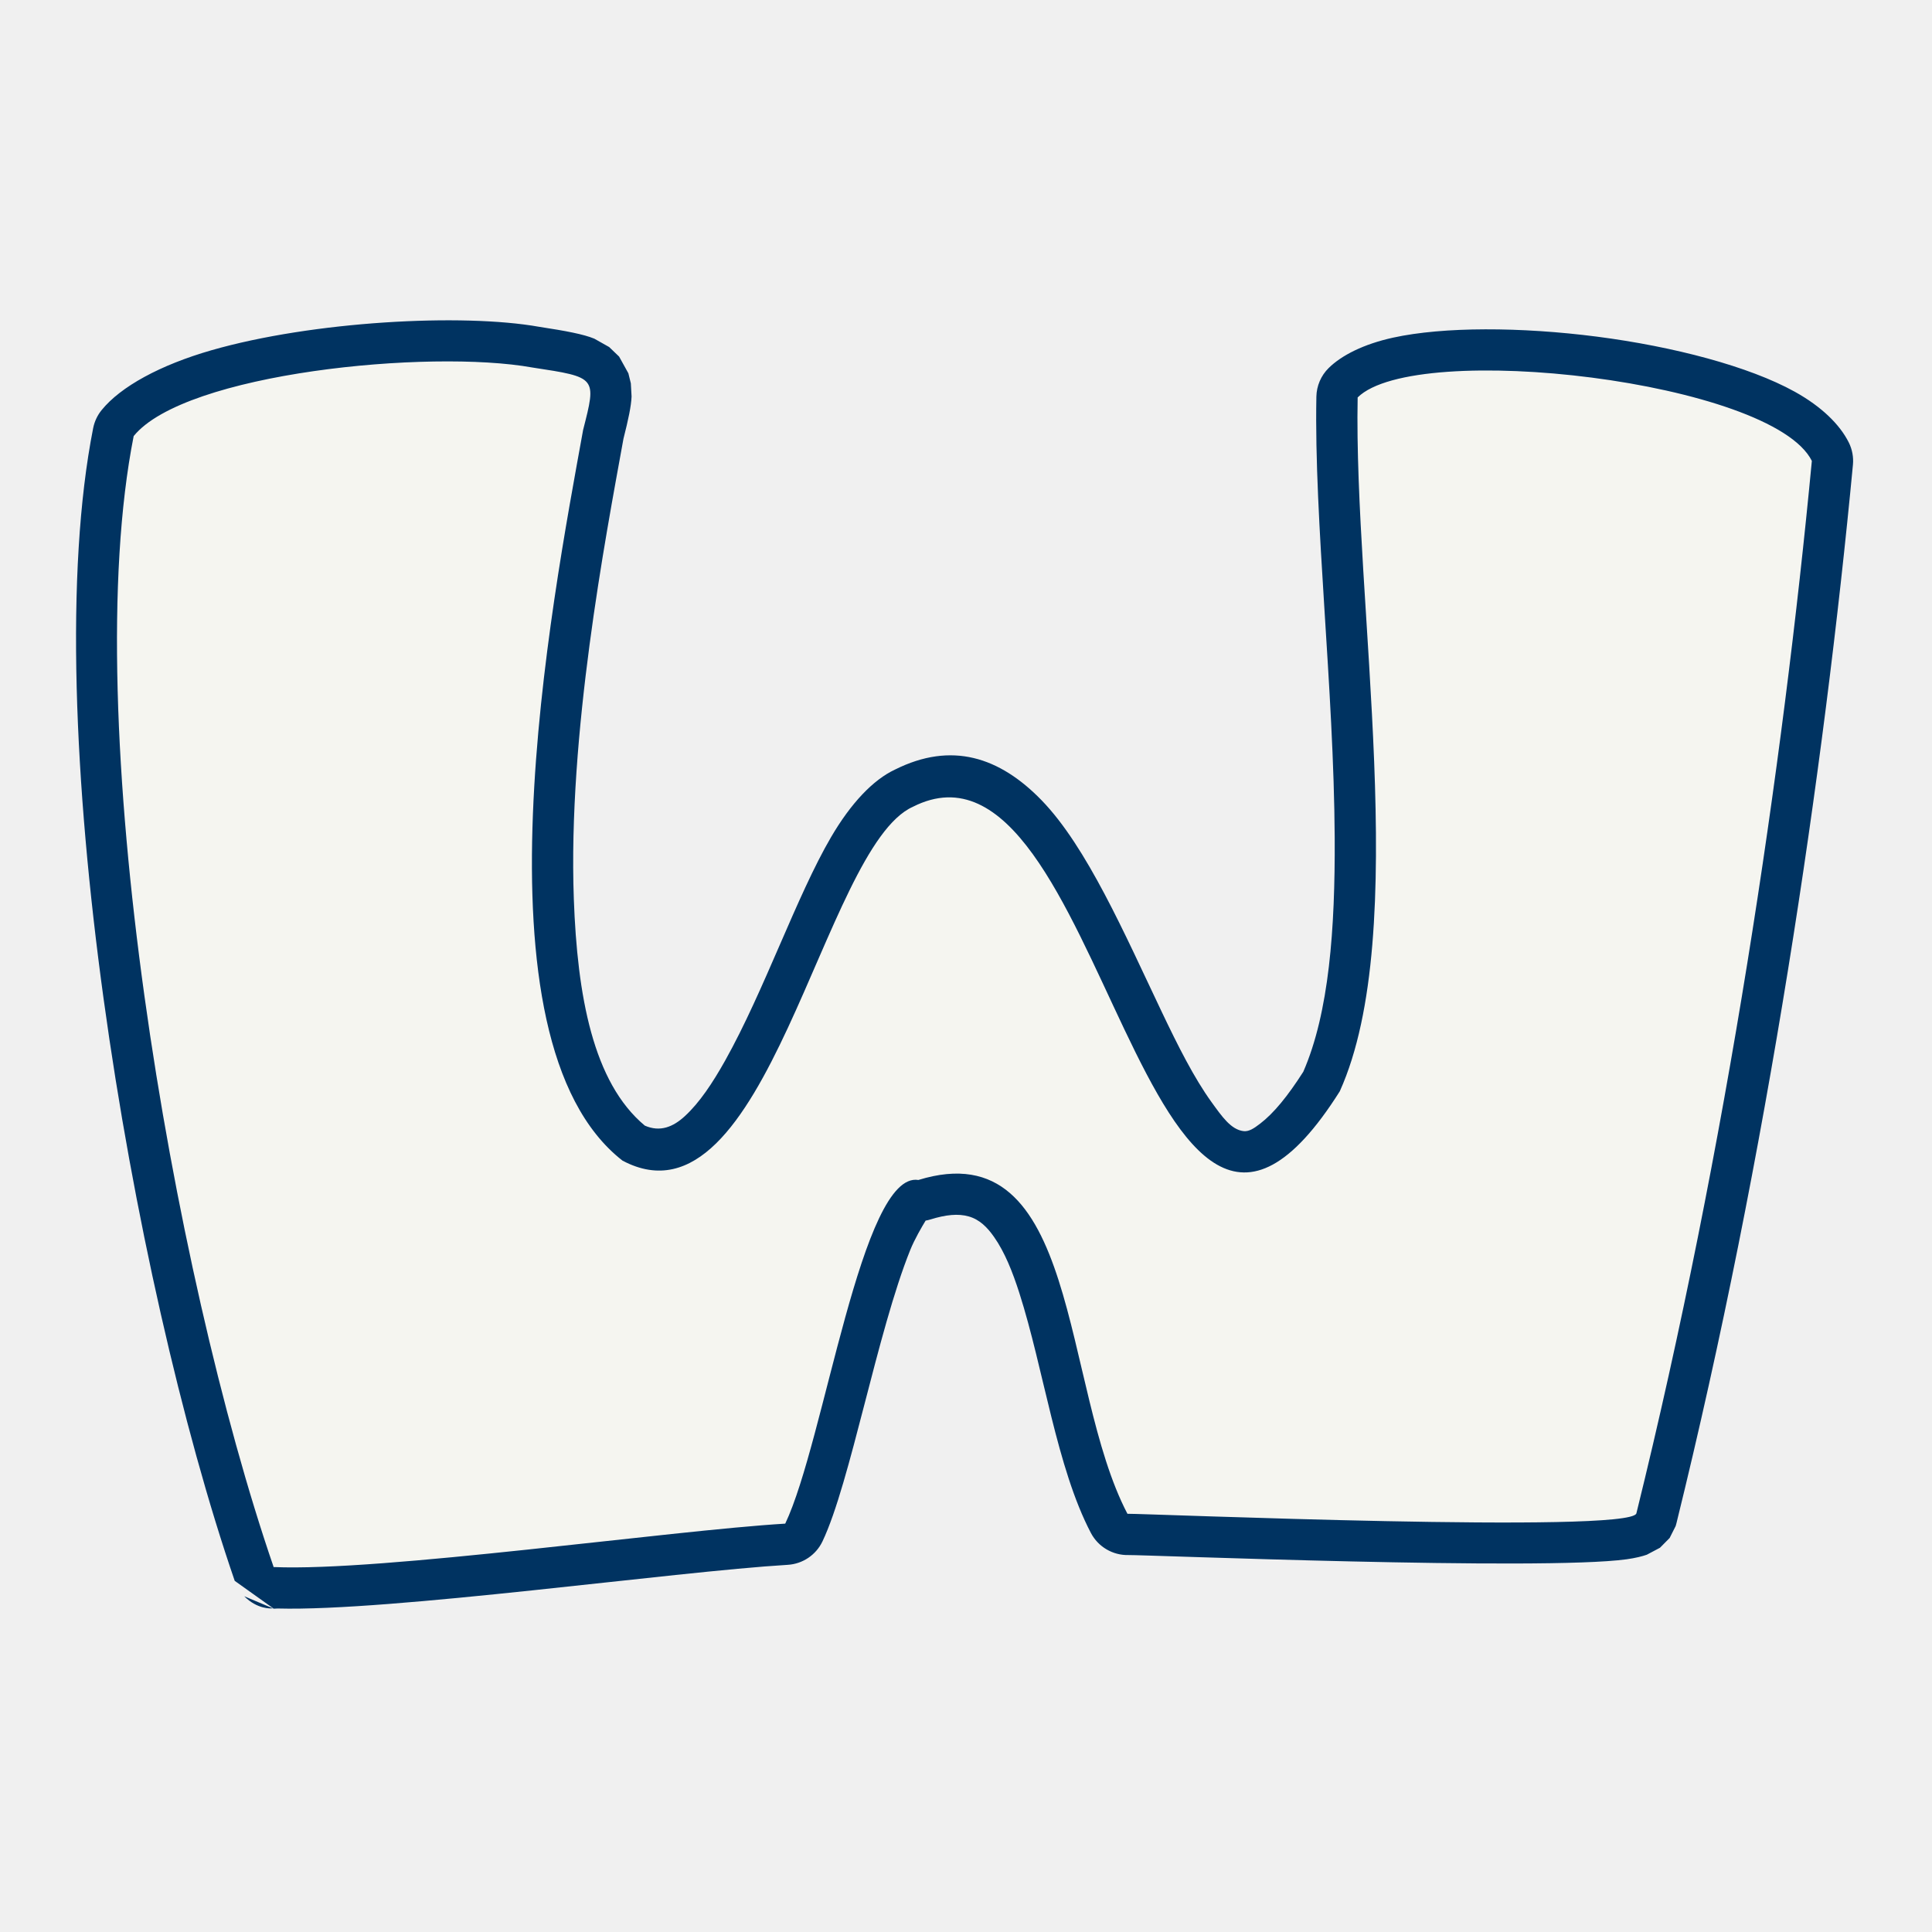
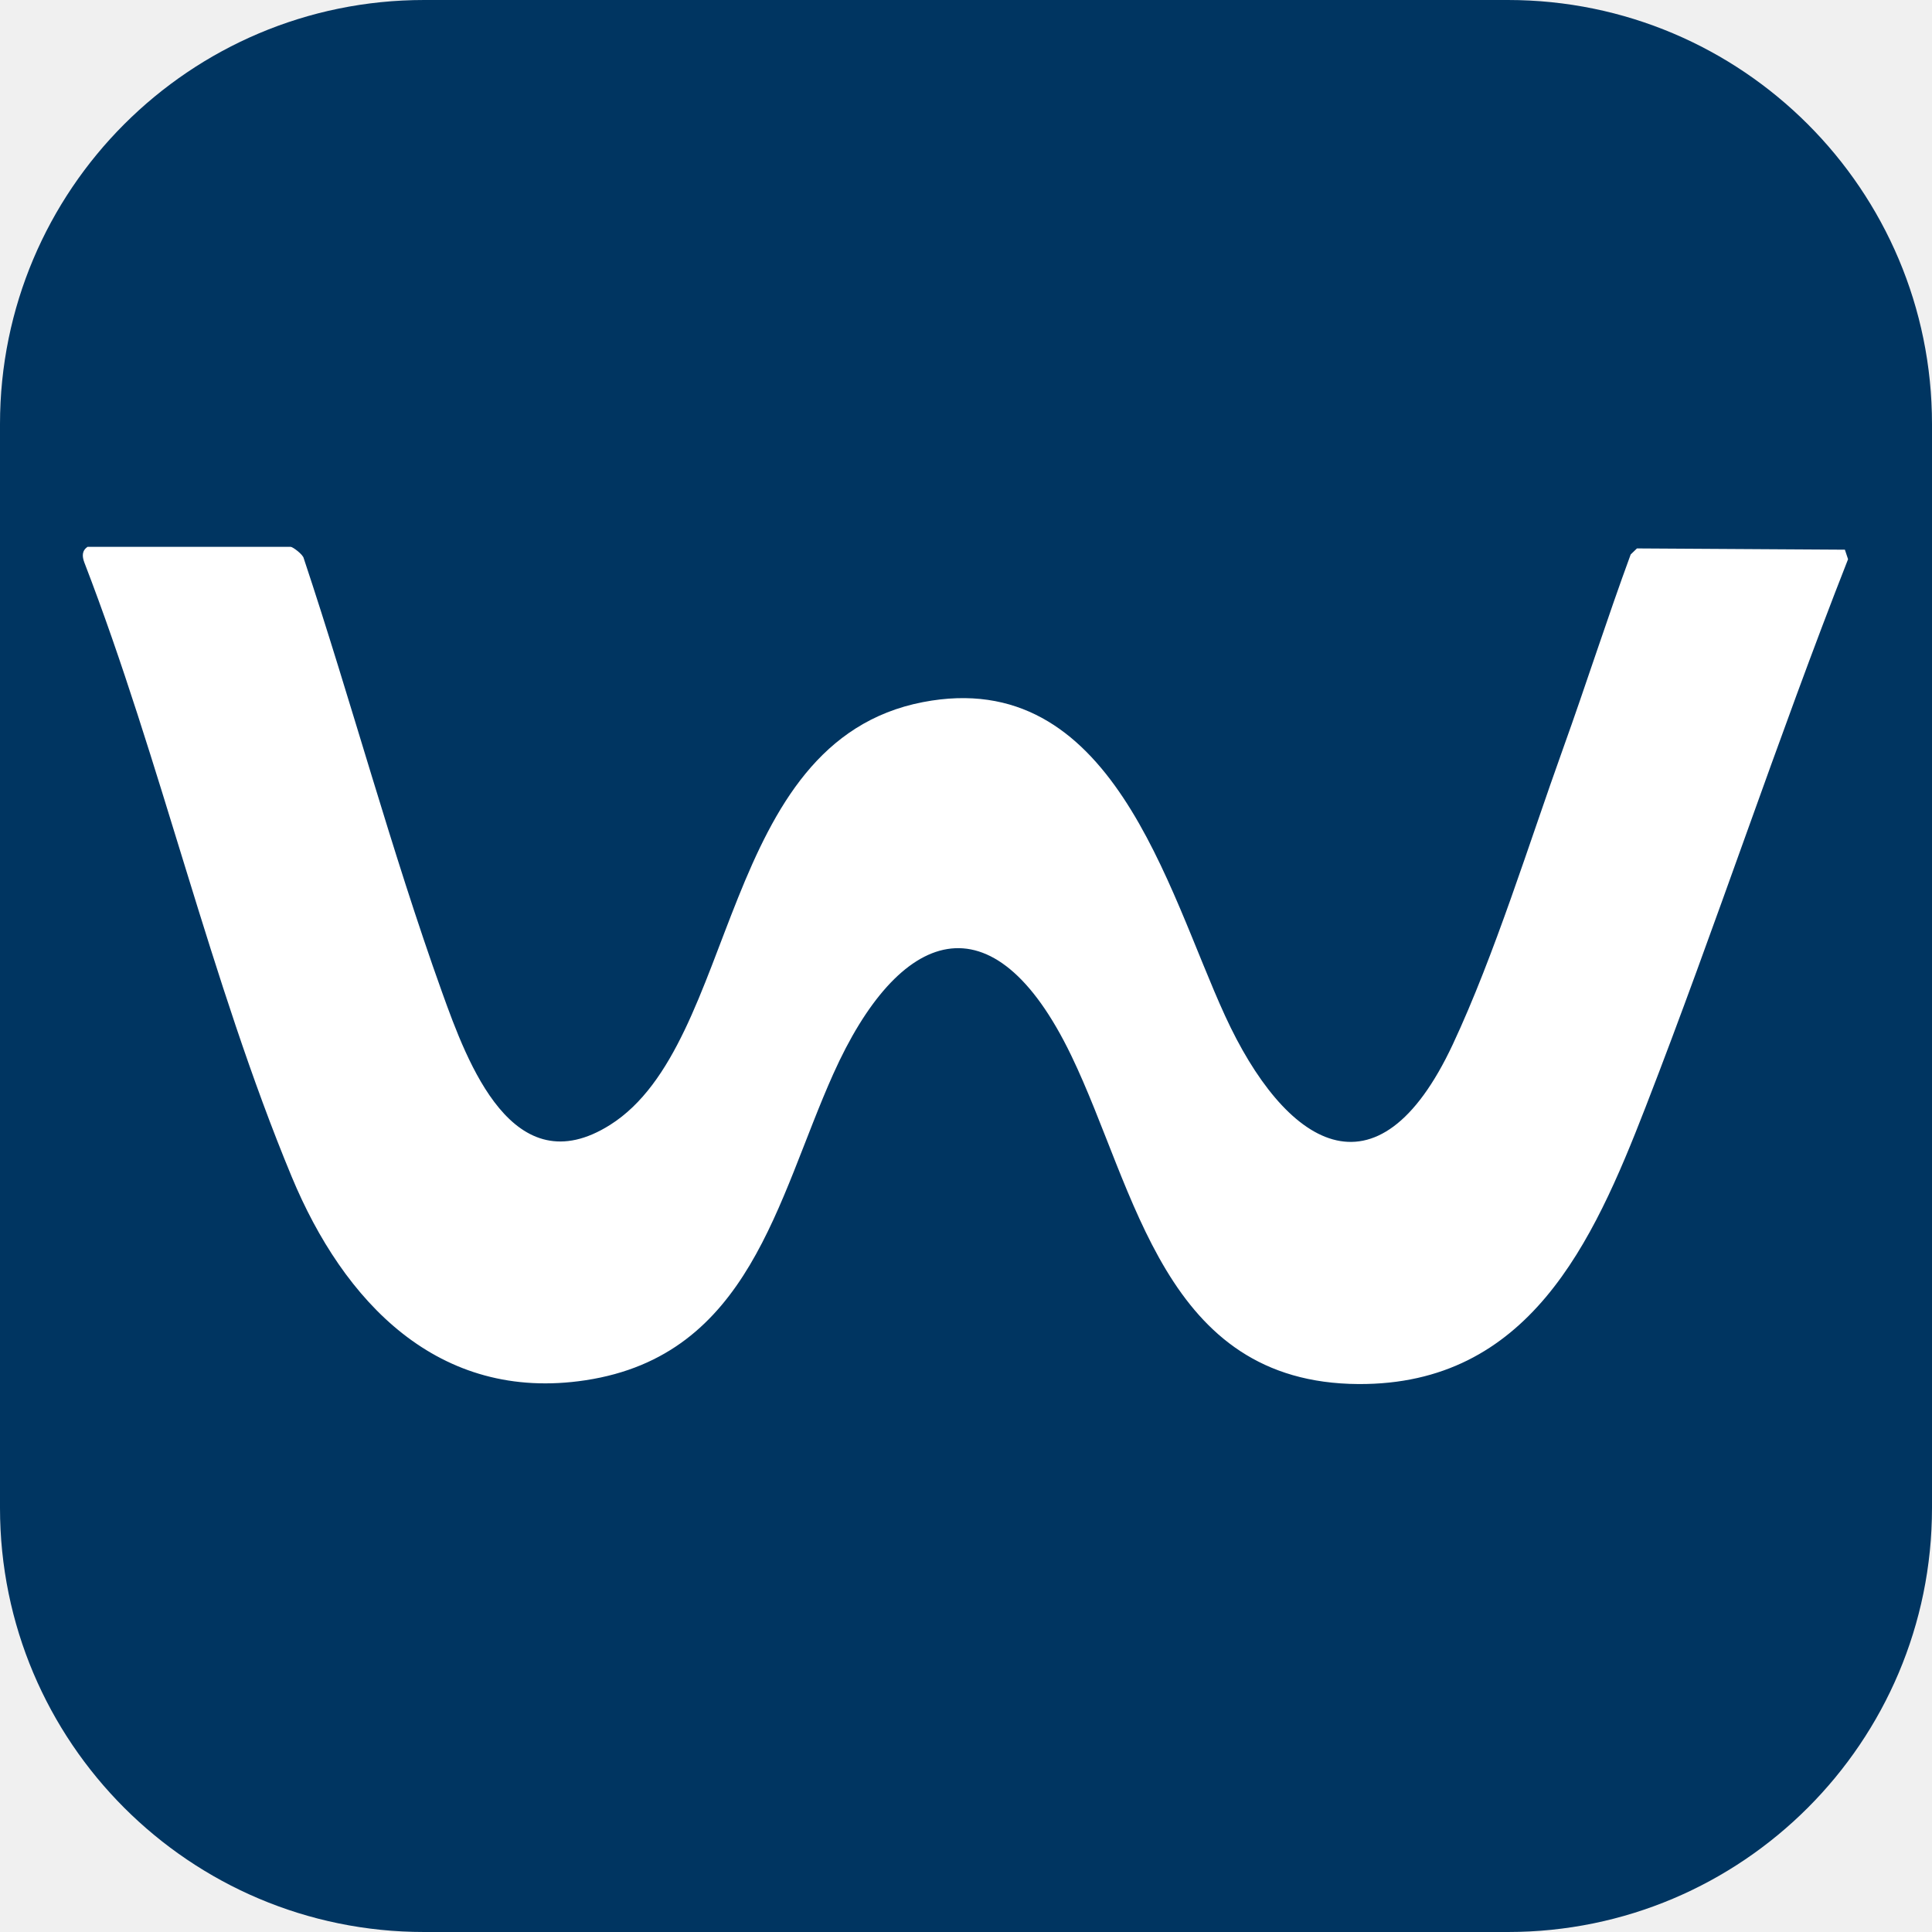
- <svg xmlns="http://www.w3.org/2000/svg" width="100%" height="100%" viewBox="0 0 515 515" version="1.1" xml:space="preserve" style="fill-rule:evenodd;clip-rule:evenodd;stroke-linejoin:round;stroke-miterlimit:2;">
-   <g id="Artboard1" transform="matrix(9.35845,0,0,9.35845,25.36,97.1638)">
-     <rect x="-2.71" y="-10.382" width="54.94" height="54.94" style="fill:none;" />
-     <g id="path1" transform="matrix(1.03915,0,0,1.03915,0.619394,-0.0909059)">
-       <g id="Layer_1-2">
-         <g id="path11">
-           <path d="M4.3,33.06c-2.8,-8.14 -5.37,-23.27 -3.84,-31.01c1.4,-1.73 8.1,-2.39 10.93,-1.88c1.77,0.27 1.76,0.26 1.39,1.71c-0.85,4.7 -3.18,16.71 1.08,20.03c3.96,2.1 5.48,-8.59 7.96,-9.7c5.25,-2.66 6.31,16.34 11.7,7.8c1.97,-4.37 0.38,-13.38 0.49,-19.02c1.6,-1.58 11.36,-0.45 12.45,1.74c-0.79,8.33 -2.33,18.8 -4.81,28.85c-0.18,0.56 -13.53,0 -13.95,0.01c-1.83,-3.49 -1.29,-10.52 -5.73,-9.15c-1.56,-0.25 -2.57,7.15 -3.65,9.42c-3.17,0.19 -11.08,1.32 -14.03,1.19l0.01,0.01Z" style="fill:rgb(245,245,240);fill-rule:nonzero;" />
-           <path d="M4.276,34.181l0.01,0l-1.056,-0.753c-2.852,-8.293 -5.438,-23.712 -3.88,-31.597c0.036,-0.181 0.115,-0.35 0.231,-0.493c0.523,-0.646 1.607,-1.237 3.01,-1.641c2.78,-0.798 6.879,-1.018 8.983,-0.643c0.741,0.113 1.218,0.204 1.512,0.325l0.408,0.23l0.272,0.261l0.254,0.458l0.068,0.276l0.02,0.359c-0.01,0.266 -0.09,0.636 -0.222,1.157c-0.503,2.779 -1.525,8.099 -1.361,12.618c0.096,2.647 0.523,5.026 1.946,6.212c0.42,0.184 0.777,0.036 1.099,-0.261c0.402,-0.37 0.758,-0.907 1.102,-1.52c1.075,-1.918 1.96,-4.515 2.906,-6.13c0.544,-0.929 1.153,-1.57 1.752,-1.849c1.546,-0.773 2.862,-0.348 4.017,0.842c1.243,1.281 2.279,3.67 3.292,5.797c0.446,0.937 0.888,1.815 1.364,2.474c0.292,0.404 0.534,0.754 0.877,0.798c0.148,0.018 0.287,-0.074 0.457,-0.205c0.37,-0.282 0.754,-0.75 1.183,-1.422c0.708,-1.624 0.874,-3.919 0.861,-6.417c-0.022,-4.089 -0.568,-8.697 -0.502,-12.089c0.006,-0.295 0.126,-0.576 0.336,-0.783c0.354,-0.349 0.956,-0.656 1.767,-0.834c1.38,-0.302 3.501,-0.296 5.589,-0.027c2.102,0.272 4.164,0.814 5.418,1.508c0.741,0.411 1.24,0.904 1.484,1.394c0.094,0.189 0.133,0.401 0.113,0.611c-0.794,8.377 -2.344,18.907 -4.838,29.014c-0.006,0.025 -0.013,0.05 -0.021,0.075l-0.165,0.327l-0.265,0.268l-0.361,0.191c-0.124,0.044 -0.31,0.091 -0.554,0.125c-2.32,0.32 -13.274,-0.125 -13.655,-0.116c-0.43,0.01 -0.829,-0.225 -1.029,-0.606c-0.941,-1.795 -1.294,-4.496 -1.961,-6.577c-0.189,-0.589 -0.402,-1.121 -0.691,-1.533c-0.187,-0.269 -0.402,-0.483 -0.698,-0.566c-0.289,-0.083 -0.631,-0.046 -1.044,0.082c-0.045,0.014 -0.09,0.025 -0.136,0.033c-0.097,0.159 -0.303,0.51 -0.421,0.804c-0.908,2.252 -1.643,6.386 -2.406,7.988c-0.177,0.372 -0.542,0.618 -0.953,0.643c-3.138,0.188 -10.884,1.281 -13.98,1.197c-0.036,0.003 -0.072,0.005 -0.108,0.005l-0.021,-0.009l0.01,0.01c-0.001,-0.003 -0.002,-0.006 -0.003,-0.01Zm0.003,0.001c-0.066,0.007 -0.433,0.024 -0.789,-0.332l0.786,0.331l-0.036,-0.001l0.037,0.002l0.002,0Zm0.018,-1.132c2.955,0.128 10.855,-1 14.023,-1.19c1.08,-2.27 2.09,-9.67 3.65,-9.42c4.44,-1.37 3.9,5.66 5.73,9.15c0.42,-0.01 13.77,0.55 13.95,-0.01c2.48,-10.05 4.02,-20.52 4.81,-28.85c-1.09,-2.19 -10.85,-3.32 -12.45,-1.74c-0.11,5.64 1.48,14.65 -0.49,19.02c-5.39,8.54 -6.45,-10.46 -11.7,-7.8c-2.48,1.11 -4,11.8 -7.96,9.7c-4.26,-3.32 -1.93,-15.33 -1.08,-20.03c0.37,-1.45 0.38,-1.44 -1.39,-1.71c-2.83,-0.51 -9.53,0.15 -10.93,1.88c-1.529,7.737 1.038,22.858 3.837,31Zm-0,0c-0.003,0 -0.005,0 -0.007,-0l0.01,0.01c-0.001,-0.003 -0.002,-0.006 -0.003,-0.01Z" style="fill:rgb(0,51,97);" />
-         </g>
-       </g>
+ <svg xmlns="http://www.w3.org/2000/svg" viewBox="0 0 574 574">
+   <rect width="574" height="574" rx="126" fill="#003561" />
+   <g transform="translate(0 142.068)">
+     <g transform="matrix(0.914213 0 0 0.914213 26.0201 274.675)">
+       <path d="M0-278.139h66c.675 0 4.037 2.494 4.253 3.747 15.469 46.485 28.441 95.022 44.961 141.039 8.26 23.006 23.018 63.02 54.624 43.052 41.959-26.51 34.976-124.487 101.627-137.373 61.55-11.9 79.281 60.728 98.178 101.892 19.372 42.203 49.404 61.94 74.034 9.32 13.606-29.071 24.83-65.503 35.842-96.158 7.52-20.935 14.287-42.158 21.96-63.04l2.038-1.962 67.573.412 1.031 3.093c-23.152 58.933-42.947 119.223-65.871 178.228-17.049 43.881-37.915 90.147-93.267 89.828-63.333-.365-72.156-62.895-93.306-106.755-25.486-52.851-56.086-41.464-77.35 6.004-18.342 40.944-27.131 91.394-80.485 99.515-47.943 7.297-78.685-25.623-95.518-66.166-26.372-63.518-42.504-135.151-67.394-199.636-.722-1.958-.808-3.773 1.07-5.04" fill="#ffffff" />
    </g>
  </g>
</svg>
